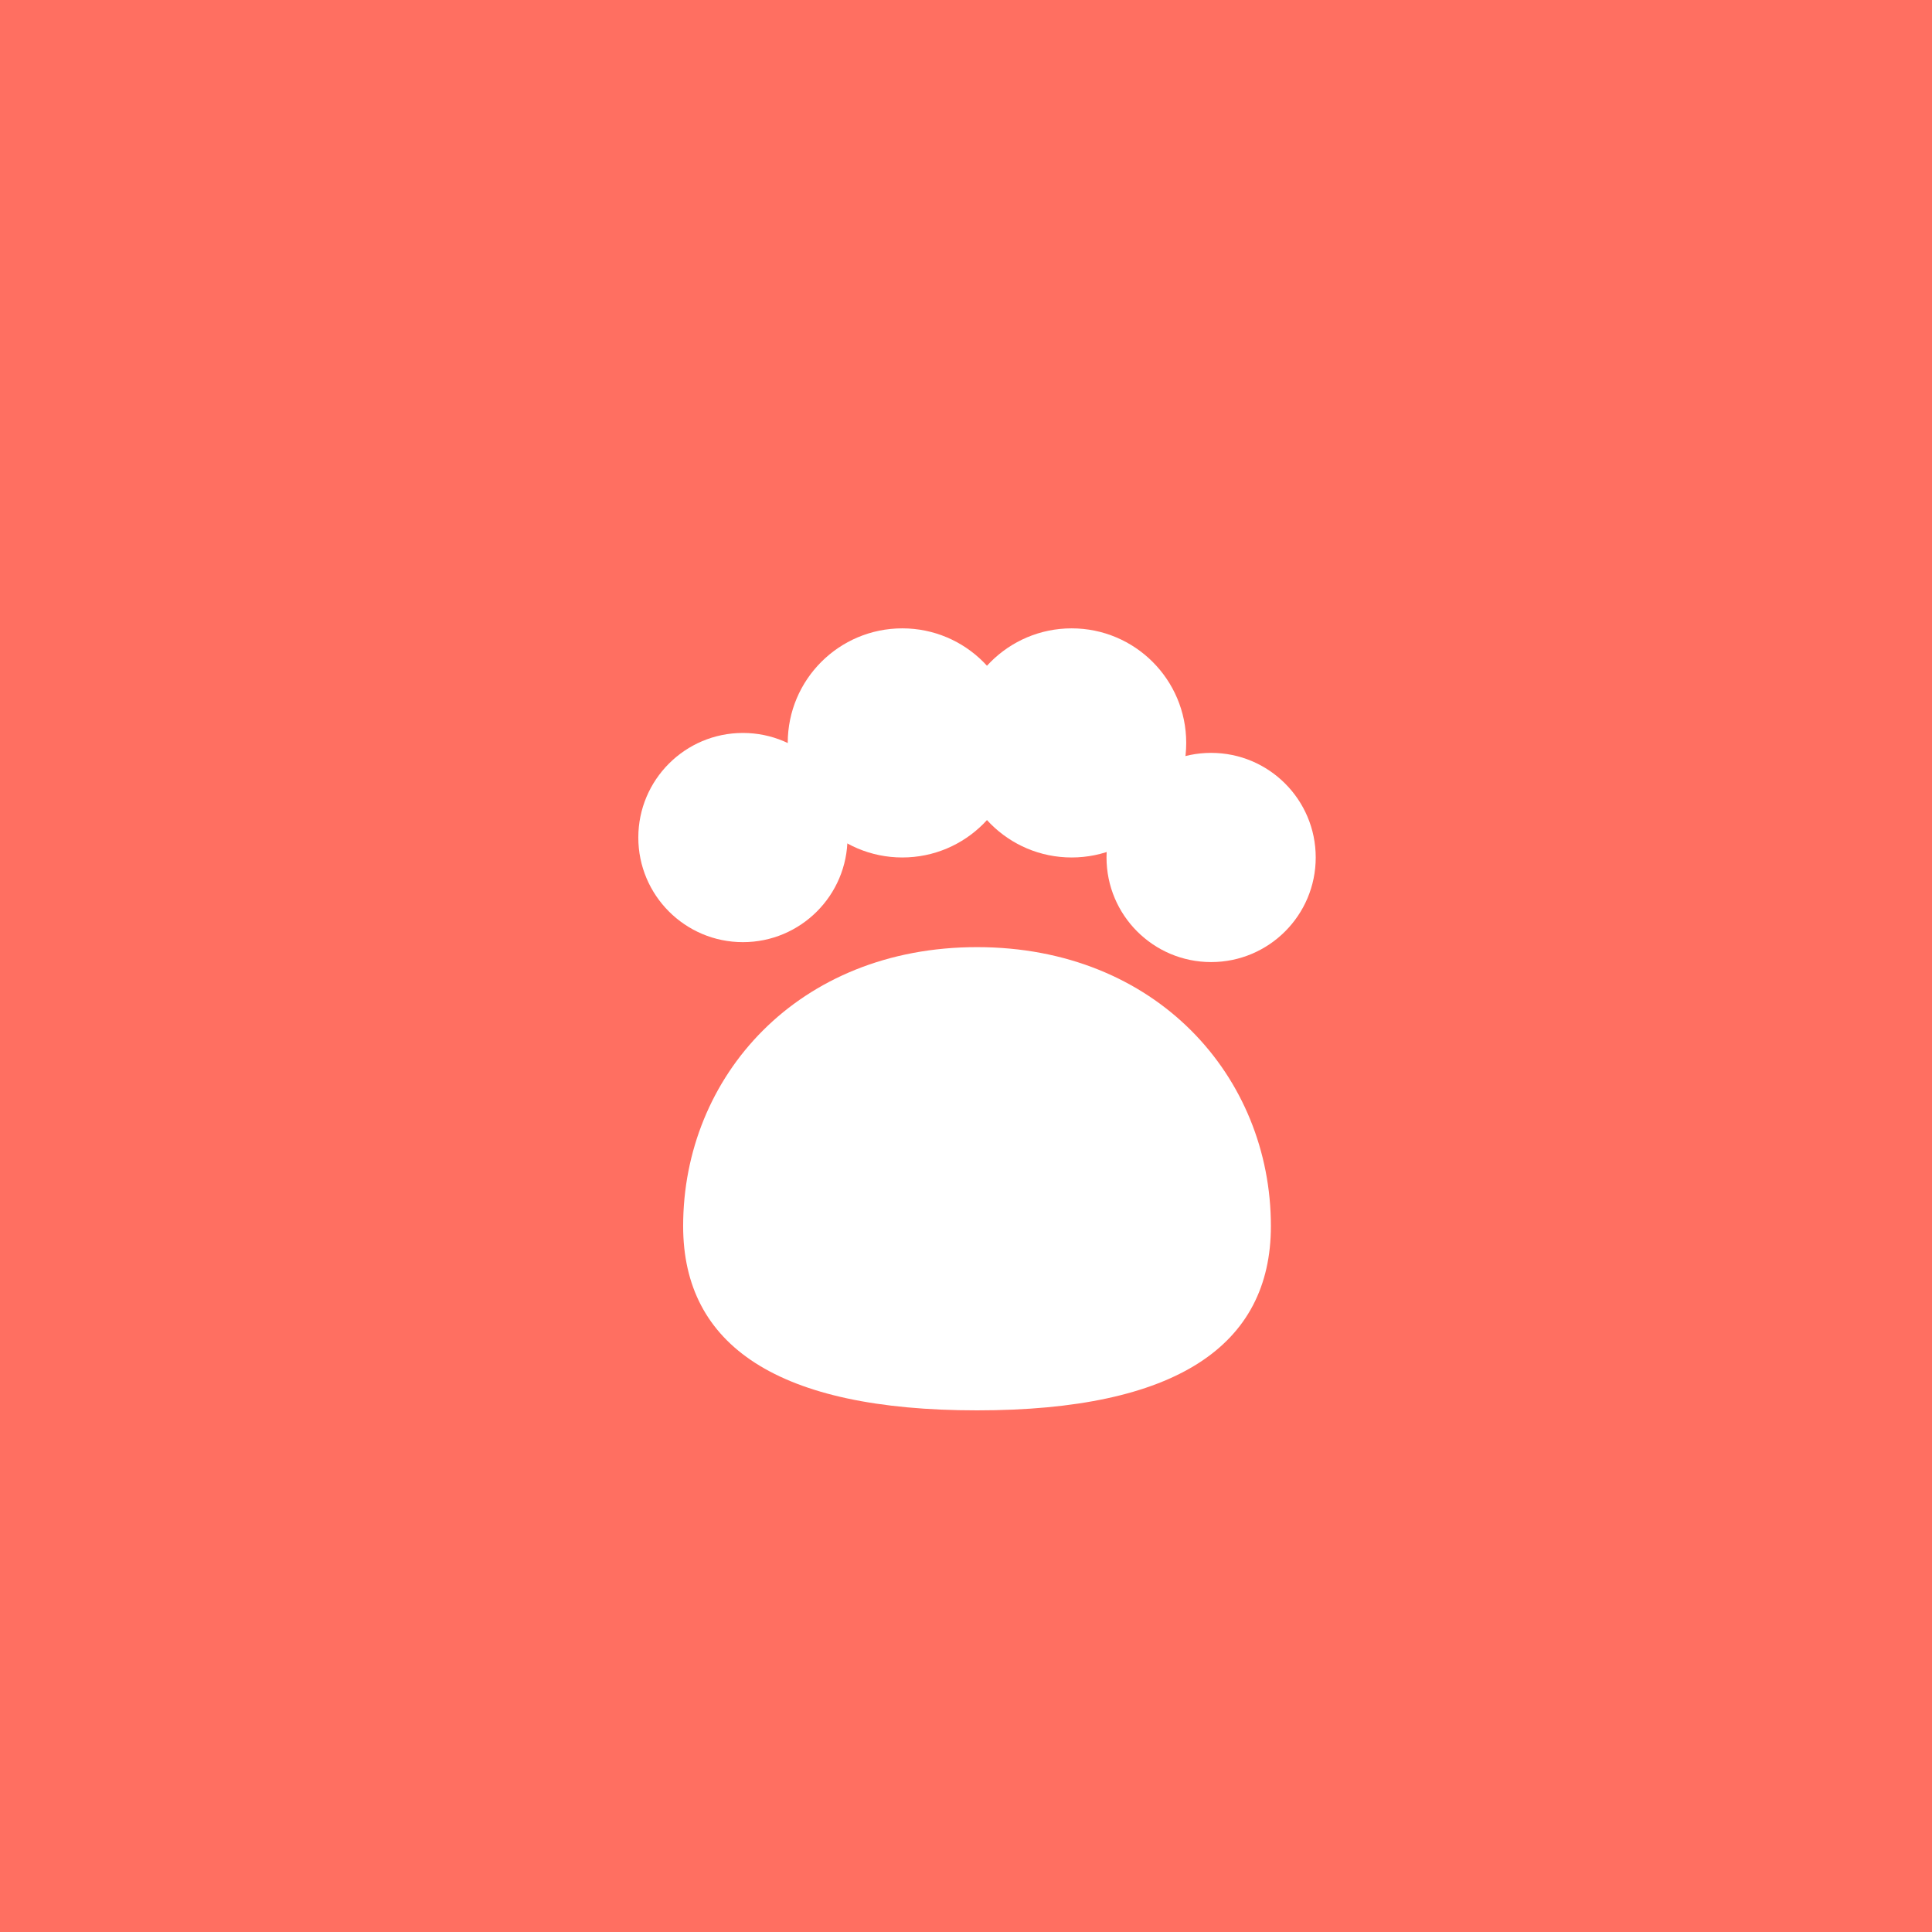
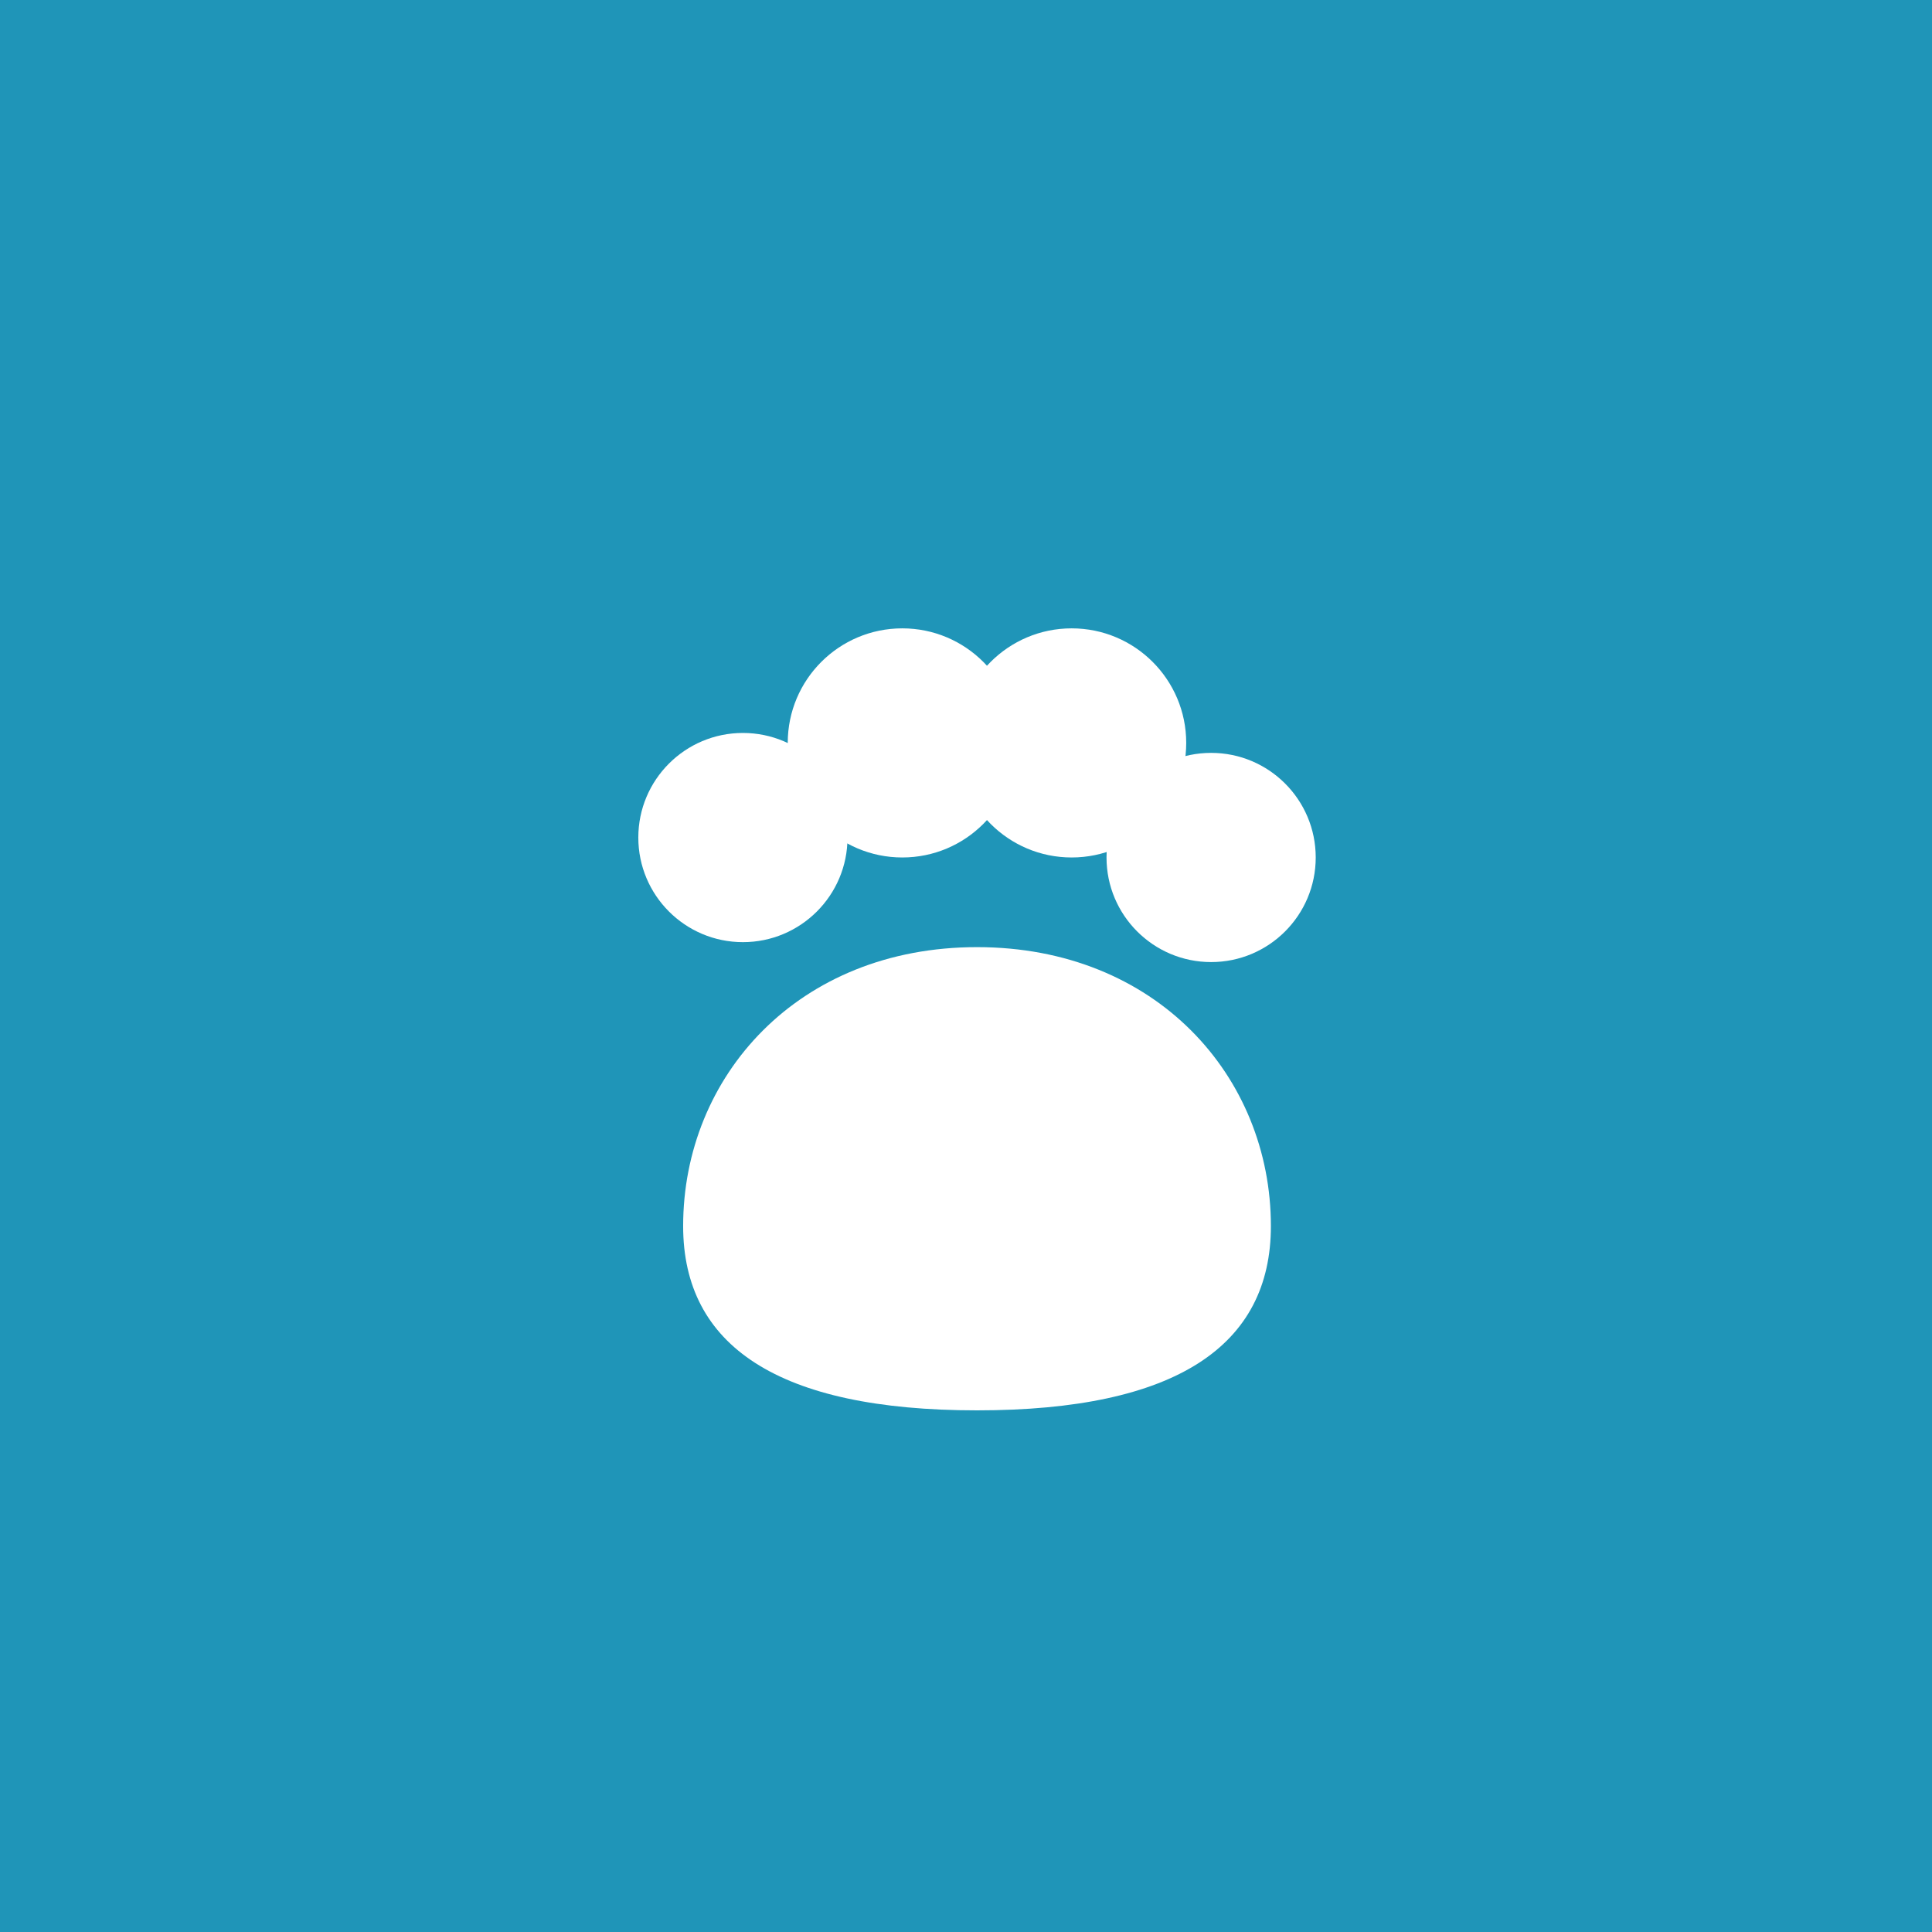
<svg xmlns="http://www.w3.org/2000/svg" viewBox="0 0 512 512" role="img" aria-label="Busca Huellitas">
-   <rect width="512" height="512" fill="#FF6F61" />
+   <rect width="512" height="512" fill="#1f95b8" />
  <g fill="#ffffff" transform="translate(86 86) scale(0.66)">
    <circle cx="168" cy="206" r="42" />
    <circle cx="232" cy="168" r="46" />
    <circle cx="300" cy="168" r="46" />
    <circle cx="356" cy="214" r="42" />
    <path d="M262 250c-72 0-118 52-118 112 0 48 38 74 118 74s118-26 118-74c0-60-46-112-118-112z" />
  </g>
</svg>
